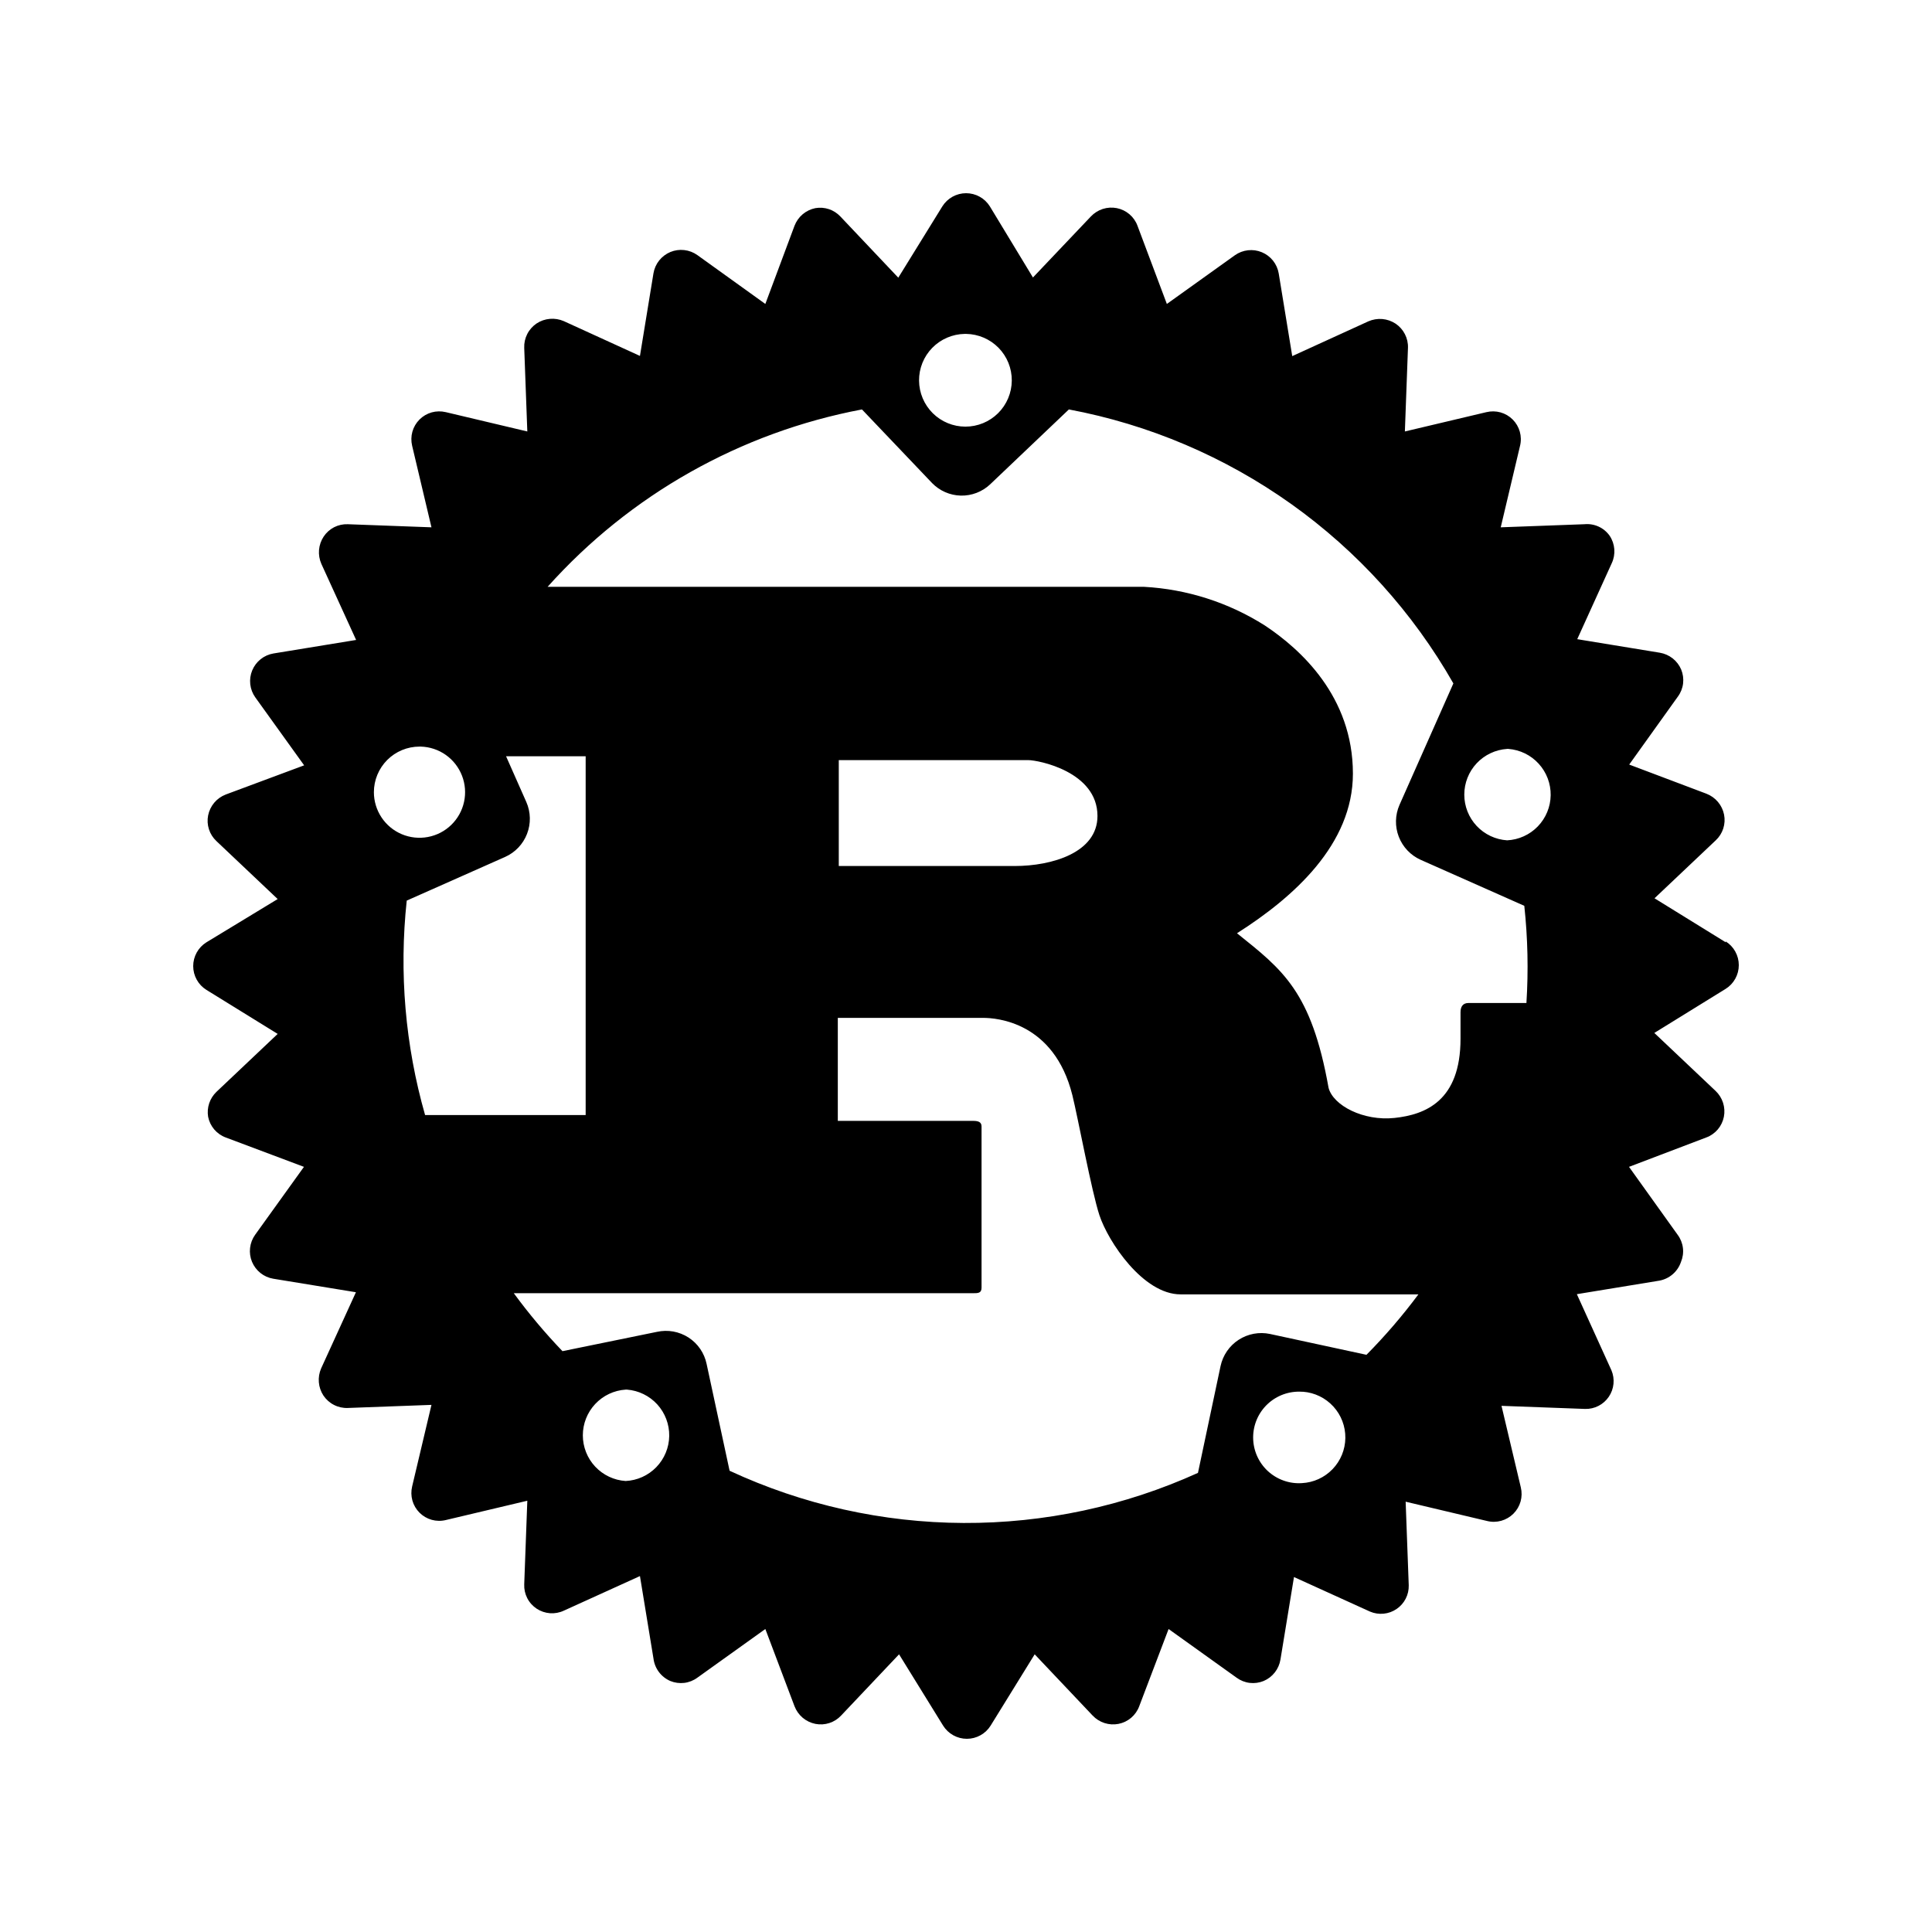
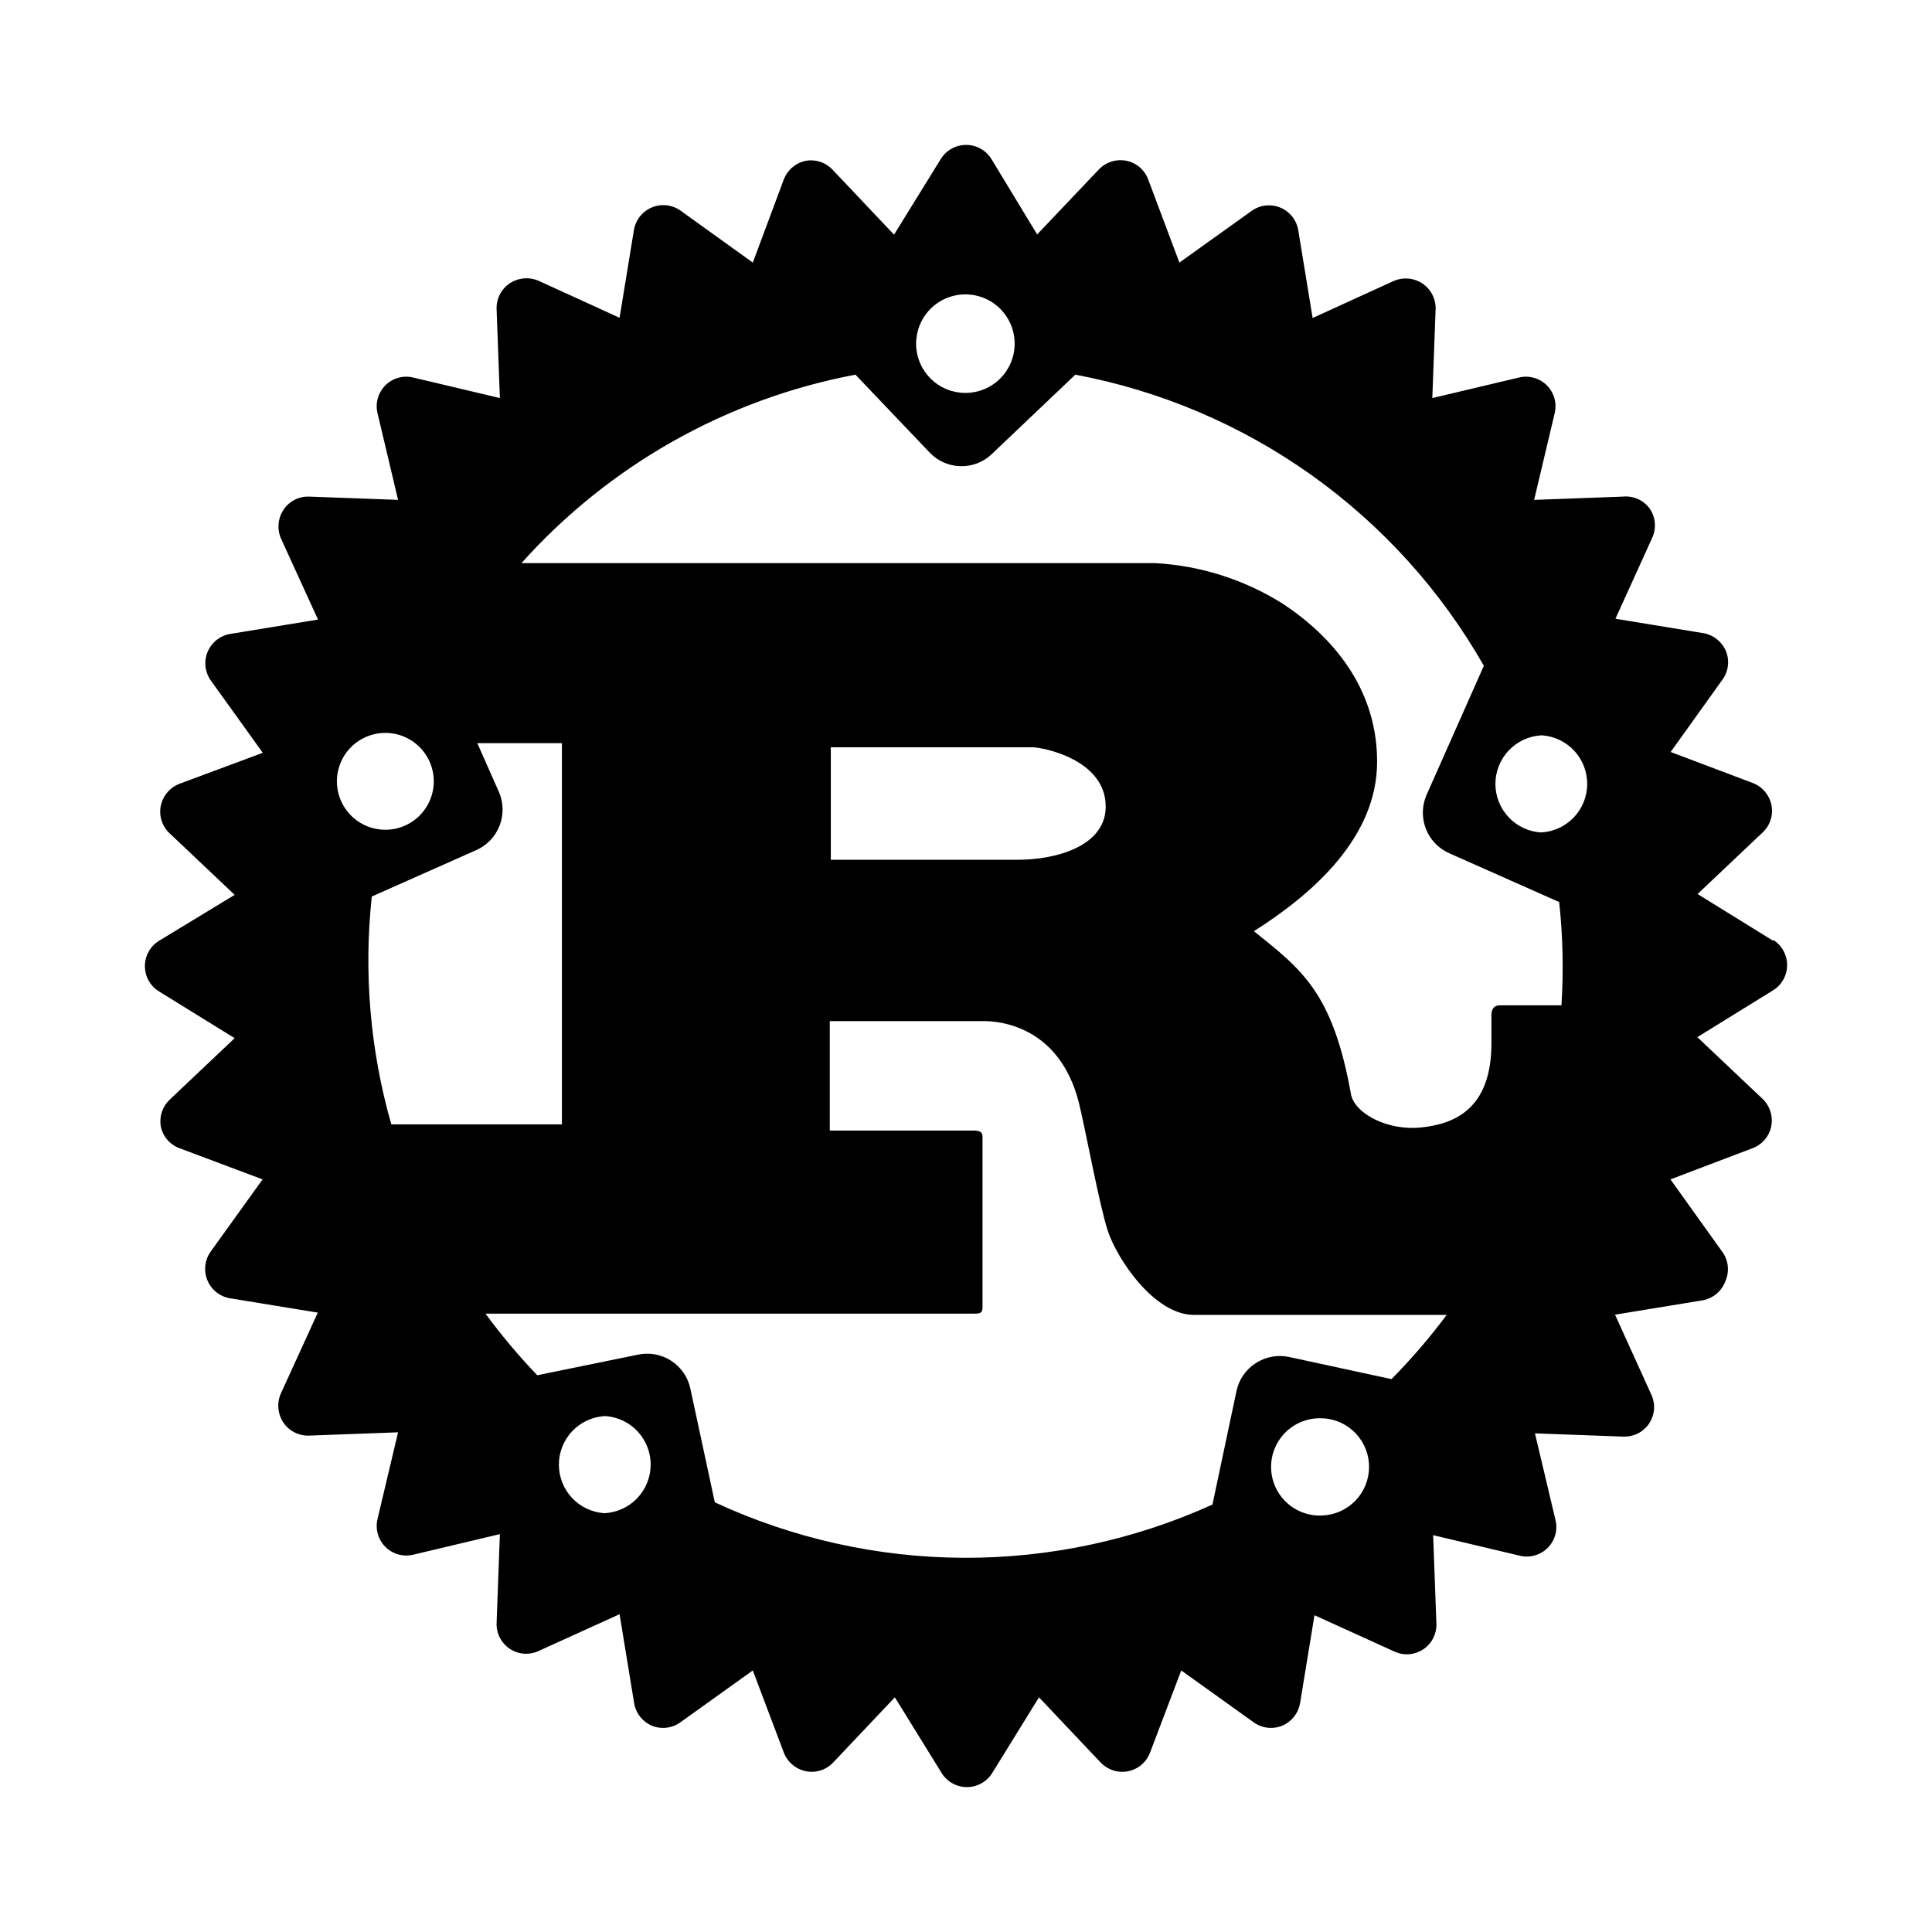
<svg xmlns="http://www.w3.org/2000/svg" viewBox="0 0 80 80">
  <rect width="100%" height="100%" fill="white" />
-   <path d="M71.462 39.02L68.51 37.196L71.046 34.796C71.189 34.662 71.296 34.494 71.356 34.308C71.416 34.122 71.428 33.923 71.39 33.732C71.351 33.538 71.264 33.357 71.137 33.206C71.01 33.055 70.846 32.939 70.662 32.867L67.462 31.659L69.478 28.843C69.595 28.684 69.669 28.497 69.693 28.301C69.716 28.105 69.689 27.906 69.614 27.723C69.537 27.541 69.415 27.383 69.26 27.261C69.104 27.139 68.921 27.059 68.726 27.027L65.31 26.467L66.742 23.315C66.825 23.135 66.86 22.937 66.845 22.739C66.829 22.542 66.764 22.352 66.654 22.187C66.537 22.021 66.379 21.889 66.195 21.805C66.011 21.721 65.807 21.687 65.606 21.707L62.142 21.835L62.942 18.459C62.989 18.266 62.985 18.065 62.932 17.875C62.878 17.684 62.777 17.511 62.637 17.371C62.497 17.231 62.324 17.13 62.133 17.076C61.943 17.023 61.742 17.02 61.55 17.066L58.173 17.866L58.301 14.402C58.308 14.206 58.264 14.011 58.174 13.836C58.085 13.661 57.952 13.512 57.789 13.402C57.624 13.293 57.434 13.227 57.237 13.21C57.04 13.194 56.842 13.227 56.661 13.306L53.509 14.746L52.949 11.322C52.916 11.128 52.835 10.946 52.712 10.792C52.59 10.639 52.43 10.519 52.249 10.444C52.067 10.368 51.87 10.341 51.675 10.363C51.479 10.385 51.293 10.456 51.133 10.57L48.317 12.586L47.1 9.346C47.032 9.161 46.917 8.998 46.767 8.87C46.617 8.743 46.437 8.656 46.244 8.618C46.051 8.58 45.852 8.592 45.664 8.652C45.477 8.712 45.308 8.819 45.172 8.962L42.772 11.49L40.988 8.546C40.884 8.379 40.739 8.241 40.567 8.146C40.395 8.05 40.201 8 40.004 8C39.807 8 39.614 8.05 39.441 8.146C39.269 8.241 39.124 8.379 39.02 8.546L37.196 11.498L34.796 8.962C34.665 8.824 34.503 8.72 34.323 8.66C34.143 8.6 33.951 8.586 33.764 8.618C33.57 8.657 33.389 8.744 33.238 8.871C33.087 8.998 32.971 9.162 32.9 9.346L31.691 12.586L28.875 10.562C28.715 10.448 28.529 10.377 28.334 10.355C28.138 10.332 27.941 10.36 27.759 10.435C27.578 10.511 27.418 10.631 27.296 10.784C27.173 10.938 27.092 11.12 27.059 11.314L26.499 14.738L23.347 13.298C23.166 13.219 22.968 13.186 22.771 13.203C22.573 13.219 22.384 13.285 22.219 13.394C22.055 13.505 21.921 13.655 21.832 13.832C21.742 14.008 21.699 14.204 21.707 14.402L21.835 17.866L18.459 17.066C18.266 17.02 18.065 17.023 17.875 17.076C17.684 17.13 17.511 17.231 17.371 17.371C17.231 17.511 17.13 17.684 17.076 17.875C17.023 18.065 17.02 18.266 17.066 18.459L17.866 21.835L14.402 21.707C14.206 21.699 14.01 21.742 13.835 21.831C13.66 21.921 13.511 22.055 13.402 22.219C13.293 22.384 13.227 22.573 13.21 22.771C13.194 22.968 13.227 23.166 13.306 23.347L14.746 26.499L11.322 27.059C11.128 27.092 10.946 27.173 10.792 27.296C10.639 27.418 10.519 27.578 10.444 27.759C10.368 27.941 10.341 28.138 10.363 28.334C10.385 28.529 10.456 28.715 10.57 28.875L12.594 31.691L9.346 32.9C9.162 32.971 8.998 33.087 8.871 33.238C8.744 33.389 8.657 33.57 8.618 33.764C8.58 33.956 8.592 34.154 8.652 34.34C8.712 34.526 8.819 34.694 8.962 34.828L11.498 37.228L8.546 39.02C8.379 39.124 8.241 39.269 8.146 39.441C8.05 39.614 8 39.807 8 40.004C8 40.201 8.05 40.395 8.146 40.567C8.241 40.739 8.379 40.884 8.546 40.988L11.498 42.812L8.962 45.212C8.825 45.344 8.722 45.506 8.662 45.686C8.602 45.866 8.587 46.057 8.618 46.244C8.656 46.437 8.743 46.617 8.87 46.767C8.998 46.917 9.161 47.032 9.346 47.1L12.586 48.317L10.562 51.133C10.448 51.293 10.377 51.479 10.355 51.675C10.332 51.87 10.36 52.067 10.435 52.249C10.511 52.43 10.631 52.59 10.784 52.712C10.938 52.835 11.12 52.916 11.314 52.949L14.738 53.509L13.298 56.661C13.219 56.842 13.186 57.04 13.203 57.237C13.219 57.434 13.285 57.624 13.394 57.789C13.505 57.953 13.655 58.087 13.832 58.176C14.008 58.266 14.204 58.309 14.402 58.301L17.866 58.173L17.066 61.55C17.02 61.742 17.023 61.943 17.076 62.133C17.13 62.324 17.231 62.497 17.371 62.637C17.511 62.777 17.684 62.878 17.875 62.932C18.065 62.985 18.266 62.989 18.459 62.942L21.835 62.142L21.707 65.606C21.699 65.803 21.742 66 21.832 66.176C21.922 66.352 22.056 66.501 22.221 66.611C22.386 66.72 22.576 66.785 22.773 66.8C22.97 66.814 23.168 66.778 23.347 66.694L26.499 65.262L27.059 68.678C27.084 68.88 27.162 69.072 27.284 69.235C27.406 69.397 27.568 69.525 27.755 69.606C27.938 69.681 28.137 69.708 28.333 69.685C28.529 69.661 28.716 69.587 28.875 69.47L31.691 67.454L32.9 70.654C32.971 70.838 33.087 71.001 33.238 71.129C33.389 71.256 33.57 71.343 33.764 71.382C33.956 71.42 34.154 71.408 34.34 71.348C34.526 71.288 34.694 71.181 34.828 71.038L37.228 68.502L39.052 71.454C39.156 71.621 39.301 71.759 39.473 71.854C39.645 71.95 39.839 72 40.036 72C40.233 72 40.426 71.95 40.599 71.854C40.771 71.759 40.916 71.621 41.02 71.454L42.844 68.502L45.244 71.038C45.38 71.181 45.549 71.288 45.736 71.348C45.924 71.408 46.123 71.42 46.316 71.382C46.509 71.344 46.689 71.257 46.839 71.13C46.989 71.002 47.104 70.838 47.172 70.654L48.389 67.454L51.205 69.47C51.364 69.587 51.551 69.661 51.747 69.685C51.943 69.708 52.142 69.681 52.325 69.606C52.507 69.529 52.666 69.407 52.787 69.252C52.909 69.096 52.989 68.913 53.021 68.718L53.581 65.302L56.733 66.734C56.91 66.809 57.104 66.838 57.295 66.819C57.487 66.8 57.67 66.734 57.829 66.625C57.989 66.517 58.118 66.371 58.206 66.2C58.294 66.029 58.338 65.838 58.333 65.646L58.205 62.182L61.581 62.982C61.774 63.029 61.975 63.025 62.165 62.972C62.356 62.918 62.529 62.817 62.669 62.677C62.809 62.537 62.91 62.364 62.964 62.173C63.017 61.983 63.02 61.782 62.974 61.59L62.174 58.213L65.638 58.341C65.83 58.346 66.021 58.302 66.192 58.214C66.363 58.126 66.509 57.996 66.617 57.837C66.725 57.678 66.792 57.495 66.811 57.303C66.83 57.112 66.801 56.918 66.726 56.741L65.294 53.589L68.71 53.029C68.915 52.991 69.106 52.9 69.264 52.763C69.421 52.627 69.54 52.45 69.606 52.253C69.682 52.07 69.71 51.871 69.686 51.675C69.662 51.479 69.588 51.292 69.47 51.133L67.454 48.317L70.654 47.1C70.838 47.032 71.002 46.917 71.13 46.767C71.257 46.617 71.344 46.437 71.382 46.244C71.42 46.051 71.408 45.852 71.348 45.664C71.288 45.477 71.181 45.308 71.038 45.172L68.502 42.772L71.454 40.948C71.621 40.844 71.759 40.699 71.854 40.527C71.95 40.355 72 40.161 72 39.964C72 39.767 71.95 39.574 71.854 39.401C71.759 39.229 71.621 39.084 71.454 38.98L71.462 39.02ZM39.908 13.826H40.004C40.511 13.834 40.994 14.041 41.349 14.403C41.703 14.765 41.9 15.253 41.896 15.76C41.892 16.267 41.688 16.752 41.329 17.109C40.969 17.466 40.483 17.666 39.976 17.666C39.469 17.666 38.983 17.466 38.623 17.109C38.264 16.752 38.06 16.267 38.056 15.76C38.052 15.253 38.249 14.765 38.603 14.403C38.958 14.041 39.441 13.834 39.948 13.826H39.908ZM15.482 32.803C15.482 32.303 15.681 31.823 16.035 31.468C16.389 31.114 16.87 30.915 17.37 30.915H17.426C17.797 30.926 18.157 31.046 18.46 31.26C18.763 31.474 18.996 31.773 19.13 32.119C19.265 32.465 19.294 32.843 19.215 33.205C19.136 33.568 18.952 33.899 18.686 34.157C18.42 34.416 18.083 34.59 17.719 34.658C17.354 34.727 16.977 34.686 16.636 34.542C16.294 34.398 16.002 34.156 15.797 33.846C15.592 33.537 15.482 33.175 15.482 32.803V32.803ZM17.602 46.172C16.779 43.289 16.521 40.273 16.842 37.292L20.915 35.484C21.332 35.298 21.658 34.955 21.823 34.529C21.988 34.103 21.978 33.63 21.795 33.212L20.955 31.315H24.251V46.172H17.602ZM25.907 61.325C25.426 61.294 24.976 61.081 24.646 60.73C24.317 60.379 24.134 59.915 24.134 59.433C24.134 58.952 24.317 58.488 24.646 58.137C24.976 57.785 25.426 57.572 25.907 57.541H25.963C26.444 57.579 26.892 57.798 27.217 58.154C27.541 58.511 27.718 58.978 27.711 59.46C27.704 59.942 27.513 60.403 27.178 60.75C26.843 61.096 26.389 61.302 25.907 61.325V61.325ZM53.909 61.413C53.65 61.43 53.391 61.394 53.147 61.306C52.902 61.219 52.679 61.082 52.489 60.905C52.3 60.728 52.149 60.513 52.046 60.275C51.943 60.037 51.89 59.781 51.89 59.521C51.89 59.262 51.943 59.005 52.046 58.767C52.149 58.529 52.3 58.315 52.489 58.138C52.679 57.96 52.902 57.824 53.147 57.736C53.391 57.649 53.65 57.612 53.909 57.629H53.957C54.438 57.666 54.886 57.885 55.211 58.24C55.537 58.596 55.714 59.062 55.708 59.544C55.702 60.026 55.513 60.487 55.178 60.835C54.844 61.182 54.39 61.389 53.909 61.413V61.413ZM56.589 56.101L52.589 55.237C52.141 55.142 51.674 55.229 51.29 55.478C50.906 55.727 50.637 56.118 50.541 56.565L49.605 60.989C46.556 62.371 43.245 63.078 39.898 63.063C36.551 63.048 33.247 62.311 30.211 60.901L29.259 56.477C29.213 56.254 29.122 56.043 28.994 55.855C28.865 55.667 28.7 55.507 28.509 55.383C28.317 55.26 28.104 55.176 27.879 55.135C27.655 55.095 27.425 55.1 27.203 55.149L23.291 55.949C22.567 55.194 21.893 54.392 21.275 53.549H40.292C40.5 53.549 40.644 53.549 40.644 53.317V46.645C40.644 46.453 40.5 46.413 40.292 46.413H34.692V42.148H40.708C41.252 42.148 43.644 42.308 44.404 45.348C44.636 46.284 45.204 49.349 45.524 50.317C45.884 51.413 47.333 53.597 48.885 53.597H58.733C58.075 54.481 57.356 55.318 56.581 56.101H56.589ZM34.732 35.86V31.475H42.58C42.988 31.475 45.444 31.947 45.444 33.788C45.444 35.308 43.556 35.86 42.012 35.86H34.732ZM63.206 41.532H60.806C60.574 41.532 60.477 41.684 60.477 41.916V43.012C60.477 45.588 59.021 46.156 57.741 46.292C56.461 46.428 55.205 45.78 55.013 45.044C54.301 41.044 53.109 40.156 51.221 38.644C53.565 37.156 56.021 34.964 56.021 32.035C56.021 28.835 53.845 26.875 52.373 25.899C50.87 24.947 49.149 24.396 47.373 24.299H22.675C26.087 20.485 30.663 17.904 35.692 16.954L38.596 20.003C38.909 20.325 39.336 20.511 39.785 20.522C40.233 20.532 40.669 20.366 40.996 20.059L44.26 16.954C47.578 17.576 50.721 18.914 53.471 20.873C56.22 22.832 58.51 25.366 60.181 28.299L57.949 33.331C57.766 33.75 57.756 34.223 57.921 34.649C58.086 35.075 58.412 35.418 58.829 35.604L63.118 37.508C63.262 38.844 63.291 40.191 63.206 41.532V41.532ZM62.406 34.796C61.925 34.764 61.474 34.551 61.145 34.2C60.816 33.849 60.633 33.385 60.633 32.904C60.633 32.422 60.816 31.958 61.145 31.607C61.474 31.256 61.925 31.043 62.406 31.011H62.462C62.942 31.049 63.391 31.268 63.715 31.625C64.04 31.981 64.217 32.448 64.21 32.93C64.203 33.412 64.012 33.873 63.677 34.22C63.342 34.566 62.887 34.772 62.406 34.796V34.796Z" fill="black" />
+   <path d="M73.429 38.959L70.292 37.02L72.987 34.47C73.138 34.328 73.252 34.15 73.316 33.952C73.38 33.755 73.392 33.544 73.352 33.34C73.311 33.134 73.218 32.942 73.083 32.782C72.948 32.621 72.774 32.498 72.579 32.422L69.178 31.138L71.32 28.146C71.445 27.977 71.523 27.778 71.548 27.57C71.574 27.361 71.545 27.15 71.465 26.956C71.383 26.763 71.253 26.594 71.088 26.465C70.923 26.335 70.728 26.25 70.521 26.216L66.892 25.621L68.413 22.272C68.501 22.081 68.539 21.87 68.523 21.66C68.506 21.451 68.436 21.249 68.32 21.073C68.196 20.897 68.028 20.758 67.832 20.668C67.636 20.578 67.42 20.542 67.206 20.563L63.525 20.699L64.376 17.112C64.425 16.908 64.422 16.694 64.365 16.492C64.308 16.29 64.2 16.105 64.052 15.957C63.903 15.808 63.719 15.7 63.517 15.644C63.314 15.587 63.101 15.583 62.896 15.633L59.309 16.483L59.445 12.802C59.452 12.594 59.406 12.387 59.31 12.201C59.215 12.015 59.074 11.856 58.901 11.74C58.726 11.624 58.524 11.554 58.315 11.536C58.105 11.518 57.895 11.553 57.703 11.638L54.353 13.168L53.758 9.53C53.723 9.324 53.637 9.13 53.507 8.967C53.377 8.804 53.207 8.676 53.014 8.596C52.822 8.516 52.612 8.487 52.404 8.51C52.197 8.534 51.999 8.61 51.829 8.731L48.836 10.873L47.544 7.43C47.471 7.234 47.349 7.06 47.19 6.925C47.031 6.789 46.84 6.697 46.635 6.656C46.429 6.616 46.217 6.629 46.018 6.693C45.819 6.757 45.639 6.87 45.496 7.022L42.946 9.708L41.05 6.58C40.939 6.402 40.785 6.256 40.602 6.155C40.419 6.053 40.213 6 40.004 6C39.795 6 39.589 6.053 39.406 6.155C39.224 6.256 39.069 6.402 38.959 6.58L37.02 9.717L34.47 7.022C34.332 6.875 34.159 6.765 33.968 6.702C33.777 6.638 33.572 6.622 33.374 6.656C33.168 6.698 32.976 6.79 32.816 6.926C32.655 7.061 32.532 7.234 32.456 7.43L31.172 10.873L28.18 8.722C28.01 8.601 27.812 8.525 27.604 8.502C27.397 8.478 27.187 8.508 26.994 8.588C26.801 8.668 26.632 8.795 26.502 8.958C26.372 9.122 26.285 9.315 26.25 9.521L25.655 13.159L22.306 11.629C22.114 11.545 21.903 11.51 21.694 11.528C21.484 11.546 21.283 11.616 21.107 11.731C20.933 11.848 20.791 12.008 20.696 12.196C20.601 12.383 20.555 12.592 20.563 12.802L20.699 16.483L17.112 15.633C16.908 15.583 16.694 15.587 16.492 15.644C16.29 15.7 16.105 15.808 15.957 15.957C15.808 16.105 15.7 16.29 15.644 16.492C15.587 16.694 15.583 16.908 15.633 17.112L16.483 20.699L12.802 20.563C12.593 20.555 12.386 20.601 12.2 20.696C12.014 20.791 11.855 20.933 11.74 21.107C11.624 21.283 11.554 21.484 11.536 21.694C11.518 21.903 11.553 22.114 11.638 22.306L13.168 25.655L9.53 26.25C9.324 26.285 9.13 26.372 8.967 26.502C8.804 26.632 8.676 26.801 8.596 26.994C8.516 27.187 8.487 27.397 8.51 27.604C8.534 27.812 8.61 28.01 8.731 28.18L10.881 31.172L7.43 32.456C7.234 32.532 7.061 32.655 6.926 32.816C6.79 32.976 6.698 33.168 6.656 33.374C6.616 33.578 6.629 33.789 6.693 33.986C6.757 34.184 6.87 34.362 7.022 34.504L9.717 37.054L6.58 38.959C6.402 39.069 6.256 39.224 6.155 39.406C6.053 39.589 6 39.795 6 40.004C6 40.213 6.053 40.419 6.155 40.602C6.256 40.785 6.402 40.939 6.58 41.05L9.717 42.988L7.022 45.538C6.877 45.678 6.767 45.85 6.704 46.041C6.64 46.232 6.624 46.436 6.656 46.635C6.697 46.84 6.789 47.031 6.925 47.19C7.06 47.349 7.234 47.471 7.43 47.544L10.873 48.836L8.722 51.829C8.601 51.999 8.525 52.197 8.502 52.404C8.478 52.612 8.508 52.822 8.588 53.014C8.668 53.207 8.795 53.377 8.958 53.507C9.122 53.637 9.315 53.723 9.521 53.758L13.159 54.353L11.629 57.703C11.545 57.895 11.51 58.105 11.528 58.315C11.546 58.524 11.616 58.726 11.731 58.901C11.848 59.076 12.008 59.217 12.196 59.312C12.383 59.408 12.592 59.453 12.802 59.445L16.483 59.309L15.633 62.896C15.583 63.101 15.587 63.314 15.644 63.517C15.7 63.719 15.808 63.903 15.957 64.052C16.105 64.2 16.29 64.308 16.492 64.365C16.694 64.422 16.908 64.425 17.112 64.376L20.699 63.525L20.563 67.206C20.555 67.416 20.601 67.625 20.697 67.812C20.793 67.999 20.935 68.158 21.11 68.274C21.285 68.39 21.487 68.459 21.696 68.475C21.906 68.49 22.116 68.451 22.306 68.362L25.655 66.841L26.25 70.47C26.277 70.685 26.359 70.889 26.489 71.062C26.619 71.235 26.791 71.371 26.99 71.457C27.184 71.537 27.395 71.565 27.604 71.54C27.812 71.515 28.011 71.436 28.18 71.312L31.172 69.17L32.456 72.57C32.532 72.766 32.655 72.939 32.816 73.074C32.976 73.21 33.168 73.302 33.374 73.344C33.578 73.384 33.789 73.371 33.986 73.307C34.184 73.243 34.362 73.13 34.504 72.978L37.054 70.283L38.993 73.42C39.103 73.598 39.258 73.744 39.441 73.845C39.623 73.947 39.829 74 40.038 74C40.247 74 40.453 73.947 40.636 73.845C40.819 73.744 40.973 73.598 41.084 73.42L43.022 70.283L45.572 72.978C45.716 73.13 45.896 73.243 46.095 73.307C46.294 73.371 46.506 73.384 46.711 73.344C46.916 73.303 47.108 73.211 47.267 73.075C47.426 72.94 47.548 72.766 47.621 72.57L48.913 69.17L51.905 71.312C52.074 71.436 52.273 71.515 52.481 71.54C52.69 71.565 52.901 71.537 53.095 71.457C53.288 71.374 53.457 71.245 53.586 71.08C53.716 70.915 53.801 70.72 53.835 70.513L54.43 66.883L57.779 68.405C57.967 68.484 58.173 68.516 58.376 68.495C58.58 68.475 58.775 68.404 58.944 68.289C59.113 68.174 59.25 68.019 59.344 67.837C59.437 67.655 59.484 67.453 59.479 67.249L59.343 63.568L62.93 64.418C63.135 64.468 63.348 64.464 63.55 64.407C63.753 64.351 63.937 64.243 64.086 64.094C64.234 63.946 64.342 63.761 64.399 63.559C64.456 63.357 64.459 63.143 64.409 62.939L63.559 59.352L67.24 59.488C67.445 59.492 67.647 59.446 67.829 59.352C68.01 59.259 68.166 59.121 68.281 58.952C68.396 58.783 68.467 58.588 68.487 58.385C68.507 58.181 68.476 57.976 68.396 57.788L66.875 54.438L70.504 53.843C70.722 53.803 70.925 53.706 71.093 53.561C71.26 53.416 71.386 53.229 71.457 53.019C71.537 52.825 71.567 52.613 71.541 52.405C71.516 52.196 71.437 51.998 71.312 51.829L69.17 48.836L72.57 47.544C72.766 47.471 72.94 47.349 73.075 47.19C73.211 47.031 73.303 46.84 73.344 46.635C73.384 46.429 73.371 46.217 73.307 46.018C73.243 45.819 73.13 45.639 72.978 45.496L70.283 42.946L73.42 41.007C73.598 40.897 73.744 40.742 73.845 40.56C73.947 40.377 74 40.171 74 39.962C74 39.753 73.947 39.547 73.845 39.364C73.744 39.181 73.598 39.027 73.42 38.916L73.429 38.959ZM39.902 12.19H40.004C40.543 12.198 41.056 12.418 41.433 12.803C41.809 13.188 42.019 13.707 42.015 14.245C42.011 14.784 41.794 15.299 41.412 15.678C41.03 16.057 40.513 16.27 39.974 16.27C39.436 16.27 38.919 16.057 38.537 15.678C38.155 15.299 37.938 14.784 37.934 14.245C37.931 13.707 38.14 13.188 38.516 12.803C38.893 12.418 39.406 12.198 39.945 12.19H39.902ZM13.95 32.354C13.95 31.822 14.161 31.311 14.537 30.935C14.914 30.559 15.424 30.348 15.956 30.348H16.015C16.41 30.359 16.791 30.487 17.113 30.714C17.435 30.942 17.683 31.259 17.826 31.626C17.969 31.994 18 32.395 17.916 32.78C17.832 33.165 17.637 33.517 17.354 33.792C17.071 34.067 16.713 34.252 16.326 34.325C15.939 34.397 15.538 34.354 15.175 34.201C14.812 34.047 14.502 33.79 14.284 33.462C14.066 33.133 13.95 32.748 13.95 32.354V32.354ZM16.203 46.558C15.328 43.494 15.054 40.29 15.395 37.123L19.722 35.201C20.165 35.004 20.512 34.639 20.687 34.187C20.862 33.735 20.852 33.231 20.657 32.787L19.764 30.773H23.267V46.558H16.203ZM25.026 62.658C24.516 62.625 24.037 62.399 23.687 62.026C23.337 61.652 23.142 61.16 23.142 60.648C23.142 60.136 23.337 59.644 23.687 59.27C24.037 58.897 24.516 58.671 25.026 58.638H25.086C25.596 58.678 26.073 58.91 26.418 59.289C26.763 59.668 26.951 60.164 26.943 60.676C26.935 61.188 26.733 61.678 26.377 62.047C26.021 62.415 25.538 62.633 25.026 62.658V62.658ZM54.778 62.752C54.503 62.77 54.228 62.731 53.968 62.638C53.709 62.545 53.471 62.4 53.27 62.212C53.069 62.023 52.909 61.795 52.799 61.543C52.689 61.29 52.633 61.017 52.633 60.742C52.633 60.466 52.689 60.193 52.799 59.94C52.909 59.688 53.069 59.46 53.27 59.271C53.471 59.083 53.709 58.938 53.968 58.845C54.228 58.752 54.503 58.713 54.778 58.731H54.829C55.34 58.77 55.816 59.002 56.162 59.38C56.508 59.758 56.697 60.253 56.69 60.765C56.684 61.278 56.482 61.768 56.127 62.137C55.772 62.506 55.29 62.726 54.778 62.752V62.752ZM57.626 57.108L53.376 56.189C52.9 56.089 52.404 56.181 51.996 56.445C51.588 56.709 51.301 57.125 51.2 57.6L50.205 62.301C46.966 63.769 43.448 64.521 39.892 64.505C36.336 64.489 32.825 63.705 29.599 62.208L28.588 57.507C28.538 57.27 28.443 57.045 28.306 56.846C28.169 56.647 27.994 56.476 27.79 56.345C27.587 56.214 27.36 56.124 27.122 56.081C26.884 56.039 26.64 56.044 26.403 56.096L22.247 56.946C21.477 56.144 20.762 55.292 20.104 54.396H40.31C40.531 54.396 40.684 54.396 40.684 54.149V47.06C40.684 46.856 40.531 46.813 40.31 46.813H34.36V42.282H40.752C41.33 42.282 43.872 42.452 44.68 45.683C44.926 46.677 45.53 49.933 45.87 50.962C46.252 52.126 47.791 54.447 49.44 54.447H59.904C59.205 55.386 58.441 56.275 57.617 57.108H57.626ZM34.402 35.601V30.943H42.741C43.175 30.943 45.785 31.444 45.785 33.399C45.785 35.014 43.779 35.601 42.138 35.601H34.402ZM64.656 41.628H62.106C61.859 41.628 61.757 41.789 61.757 42.036V43.2C61.757 45.938 60.21 46.541 58.85 46.686C57.49 46.83 56.155 46.142 55.951 45.36C55.195 41.109 53.928 40.166 51.922 38.559C54.413 36.978 57.023 34.649 57.023 31.538C57.023 28.137 54.71 26.055 53.146 25.018C51.55 24.006 49.721 23.421 47.833 23.318H21.592C25.218 19.266 30.079 16.523 35.422 15.514L38.508 18.753C38.84 19.095 39.294 19.293 39.771 19.304C40.248 19.316 40.71 19.139 41.058 18.812L44.527 15.514C48.052 16.175 51.392 17.596 54.313 19.677C57.234 21.759 59.667 24.451 61.443 27.568L59.071 32.915C58.877 33.359 58.866 33.862 59.041 34.315C59.216 34.767 59.563 35.132 60.006 35.329L64.562 37.352C64.716 38.772 64.747 40.203 64.656 41.628V41.628ZM63.806 34.47C63.295 34.437 62.816 34.211 62.467 33.837C62.117 33.464 61.922 32.972 61.922 32.46C61.922 31.948 62.117 31.456 62.467 31.082C62.816 30.709 63.295 30.483 63.806 30.45H63.865C64.376 30.489 64.853 30.723 65.198 31.101C65.543 31.48 65.73 31.976 65.723 32.488C65.715 33 65.513 33.49 65.157 33.858C64.801 34.227 64.318 34.446 63.806 34.47V34.47Z" fill="black" />
</svg>
